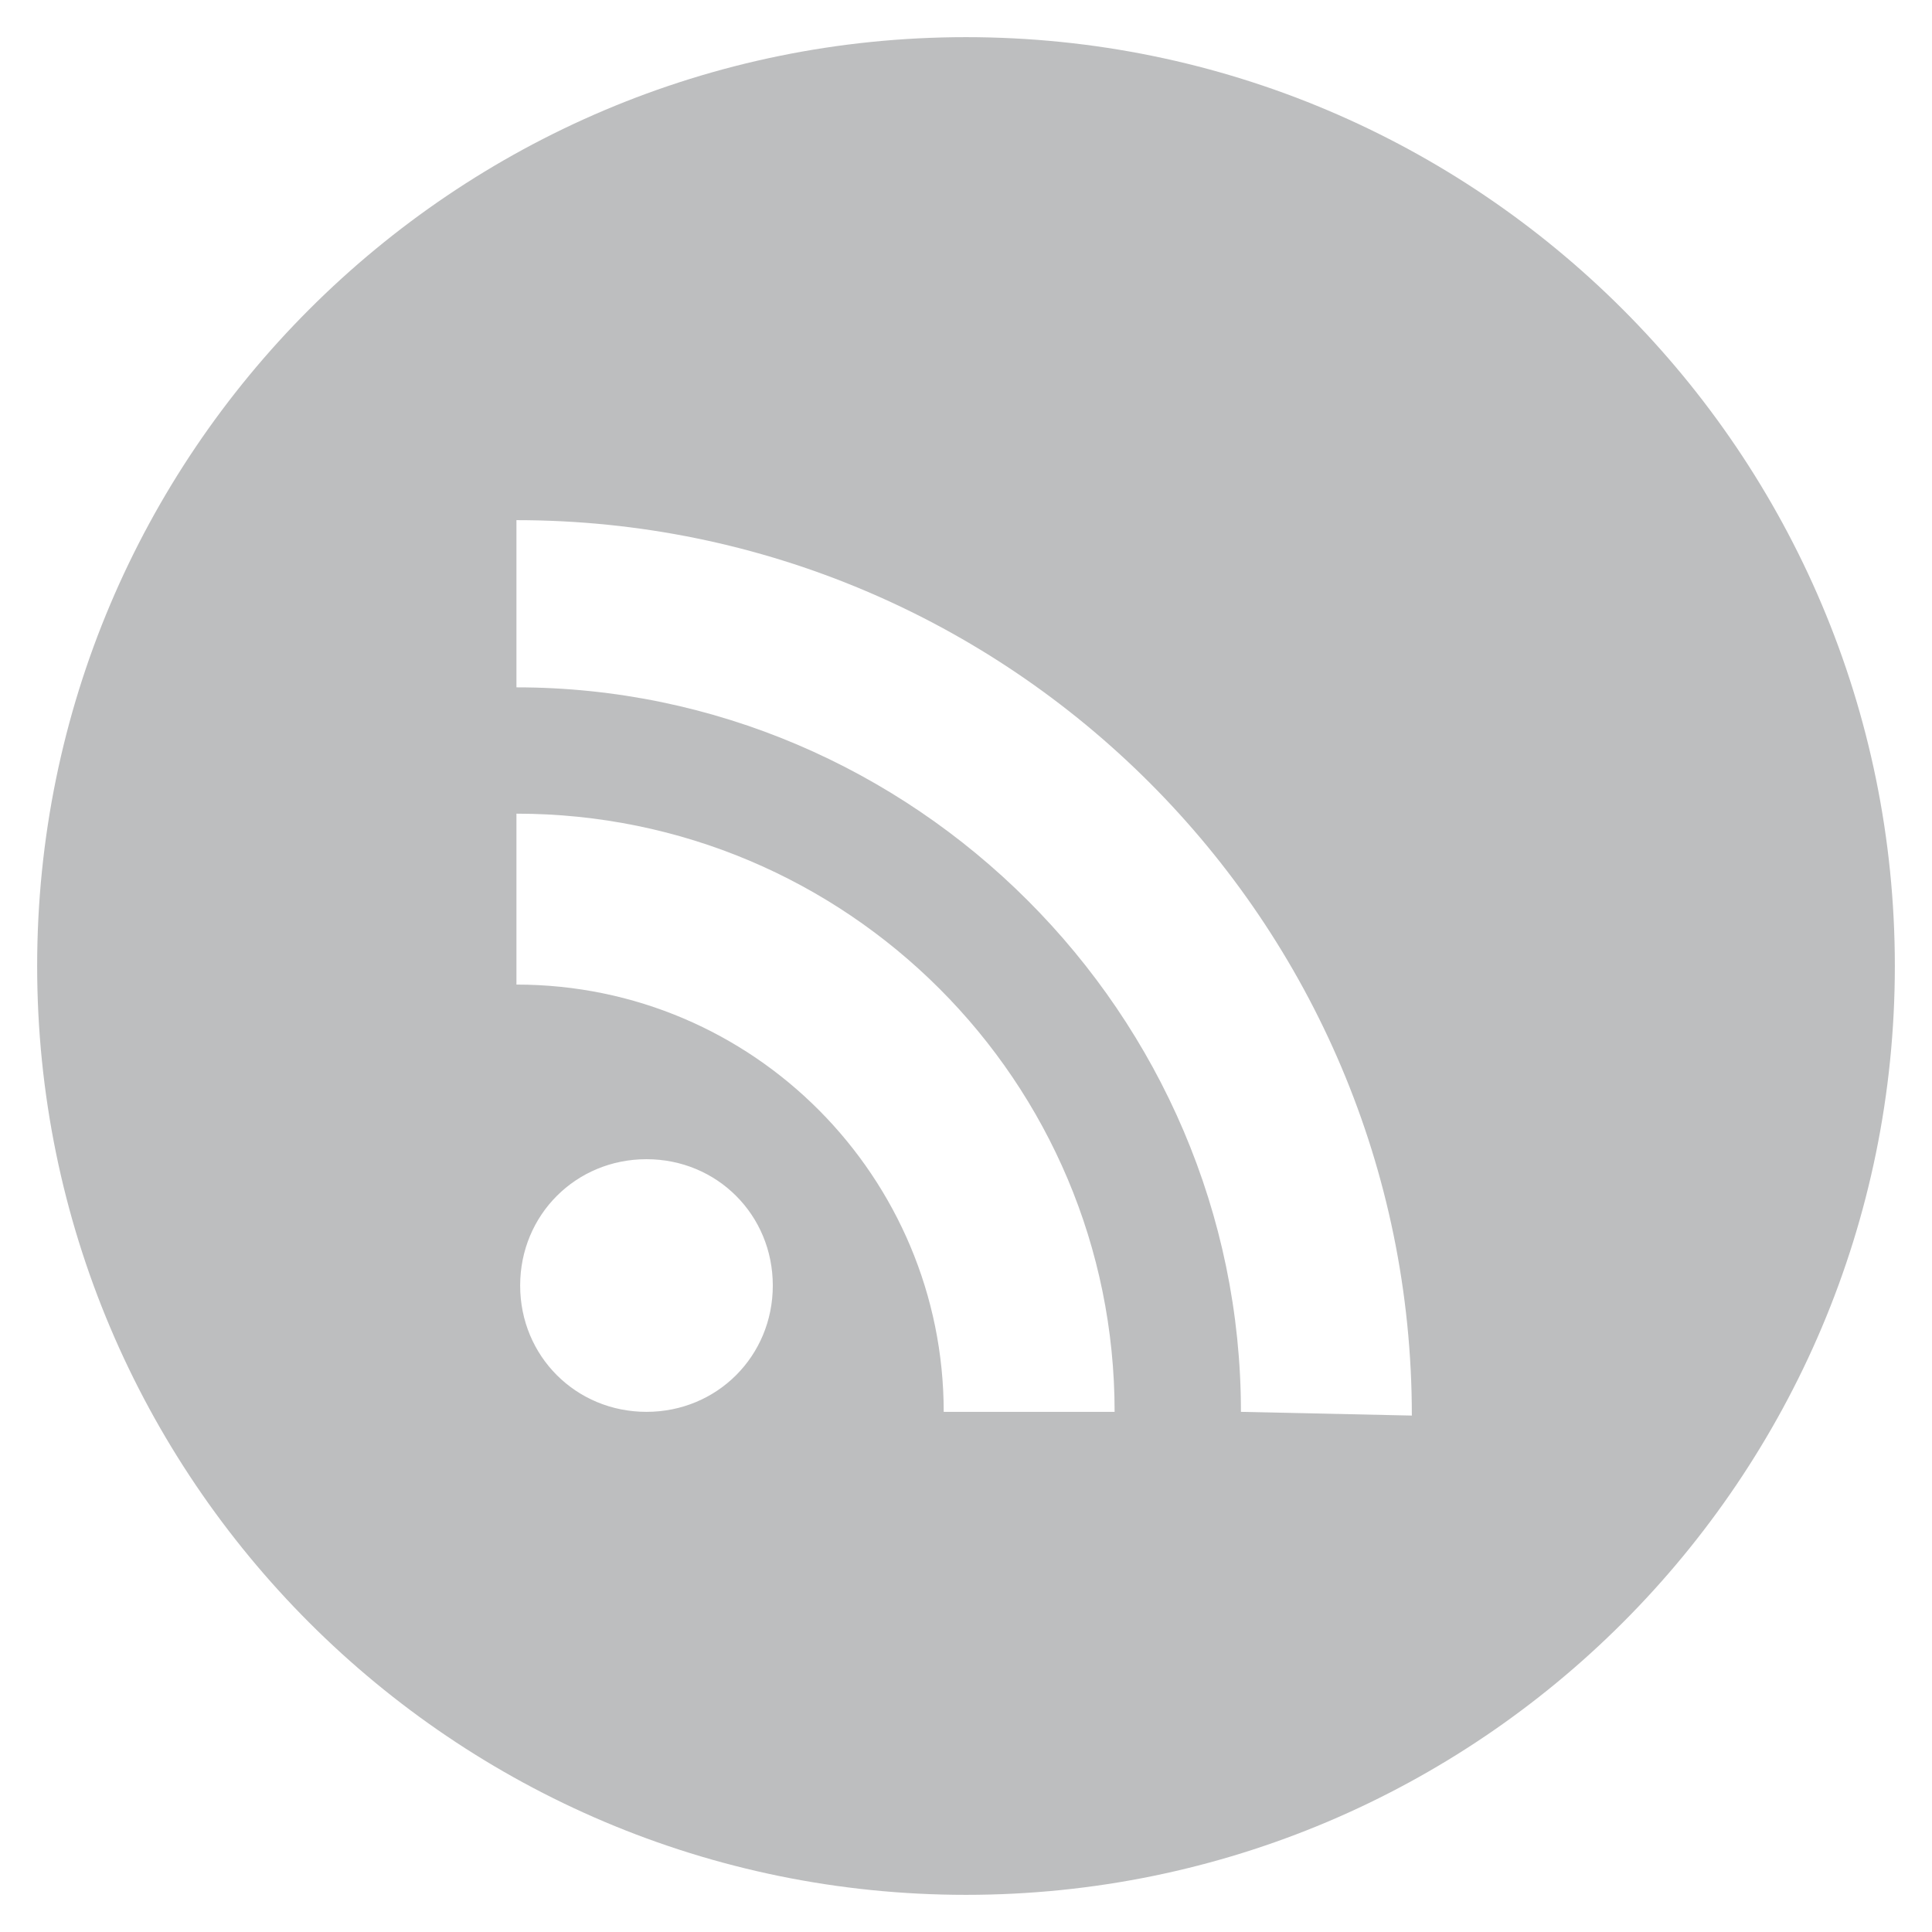
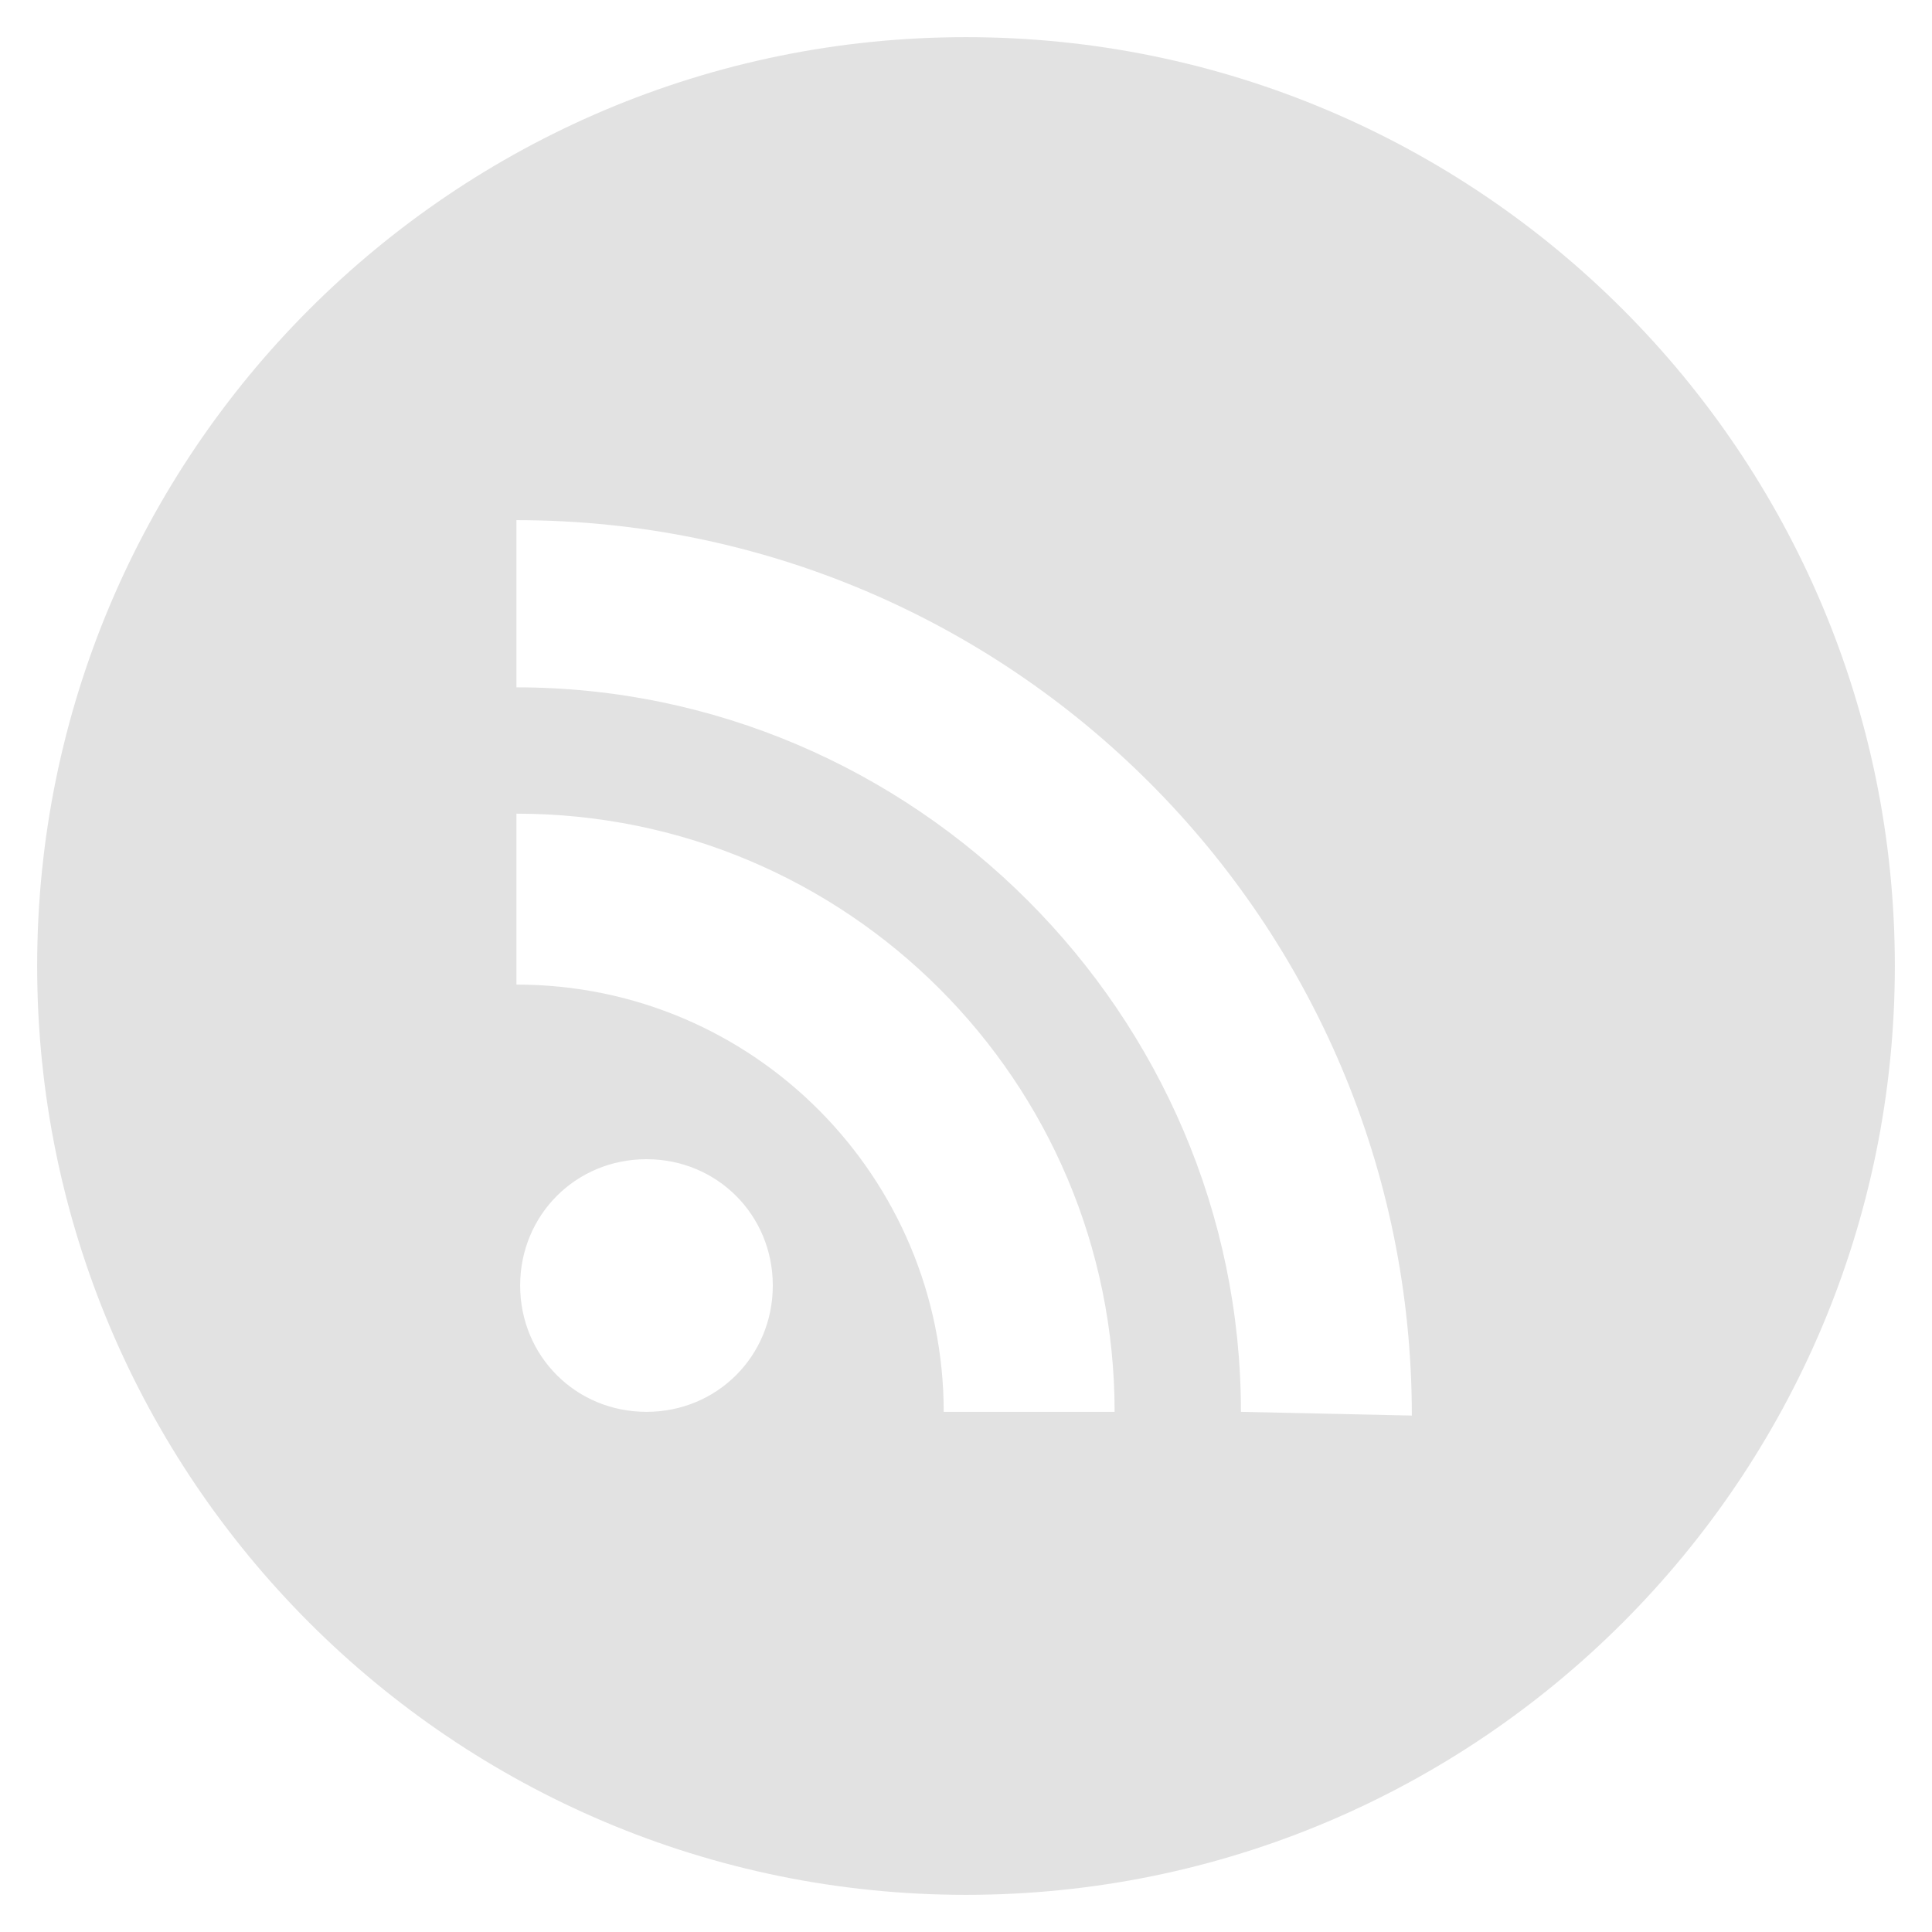
<svg xmlns="http://www.w3.org/2000/svg" version="1.1" id="Layer_1" x="0px" y="0px" viewBox="0 0 52 52" style="enable-background:new 0 0 52 52;" xml:space="preserve">
  <style type="text/css">
- 	.st0{fill:#BDBEBF;}
+ 	.st0{fill:#E2E2E2;}
</style>
-   <path class="st0" d="M26,1C12.2,1,1,12.2,1,26s11.2,25,25,25s25-11.2,25-25S39.8,1,26,1z M17.4,38c-1.9,0-3.4-1.5-3.4-3.4  s1.5-3.4,3.4-3.4s3.4,1.5,3.4,3.4C20.8,36.5,19.3,38,17.4,38z M25.4,38c0-6.3-5.1-11.5-11.5-11.5v-4.6c8.9,0,16.1,7.2,16.1,16.1  L25.4,38L25.4,38z M33.4,38c0-10.7-8.8-19.5-19.5-19.5V14c13.3,0,24.1,10.8,24.1,24.1L33.4,38L33.4,38z" />
+   <path class="st0" d="M26,1C12.2,1,1,12.2,1,26s11.2,25,25,25s25-11.2,25-25S39.8,1,26,1z M17.4,38c-1.9,0-3.4-1.5-3.4-3.4  s1.5-3.4,3.4-3.4s3.4,1.5,3.4,3.4S19.3,38,17.4,38z M25.4,38c0-6.3-5.1-11.5-11.5-11.5v-4.6C22.8,21.9,30,29.1,30,38H25.4L25.4,38z   M33.4,38c0-10.7-8.8-19.5-19.5-19.5V14C27.2,14,38,24.8,38,38.1L33.4,38L33.4,38z" />
</svg>
